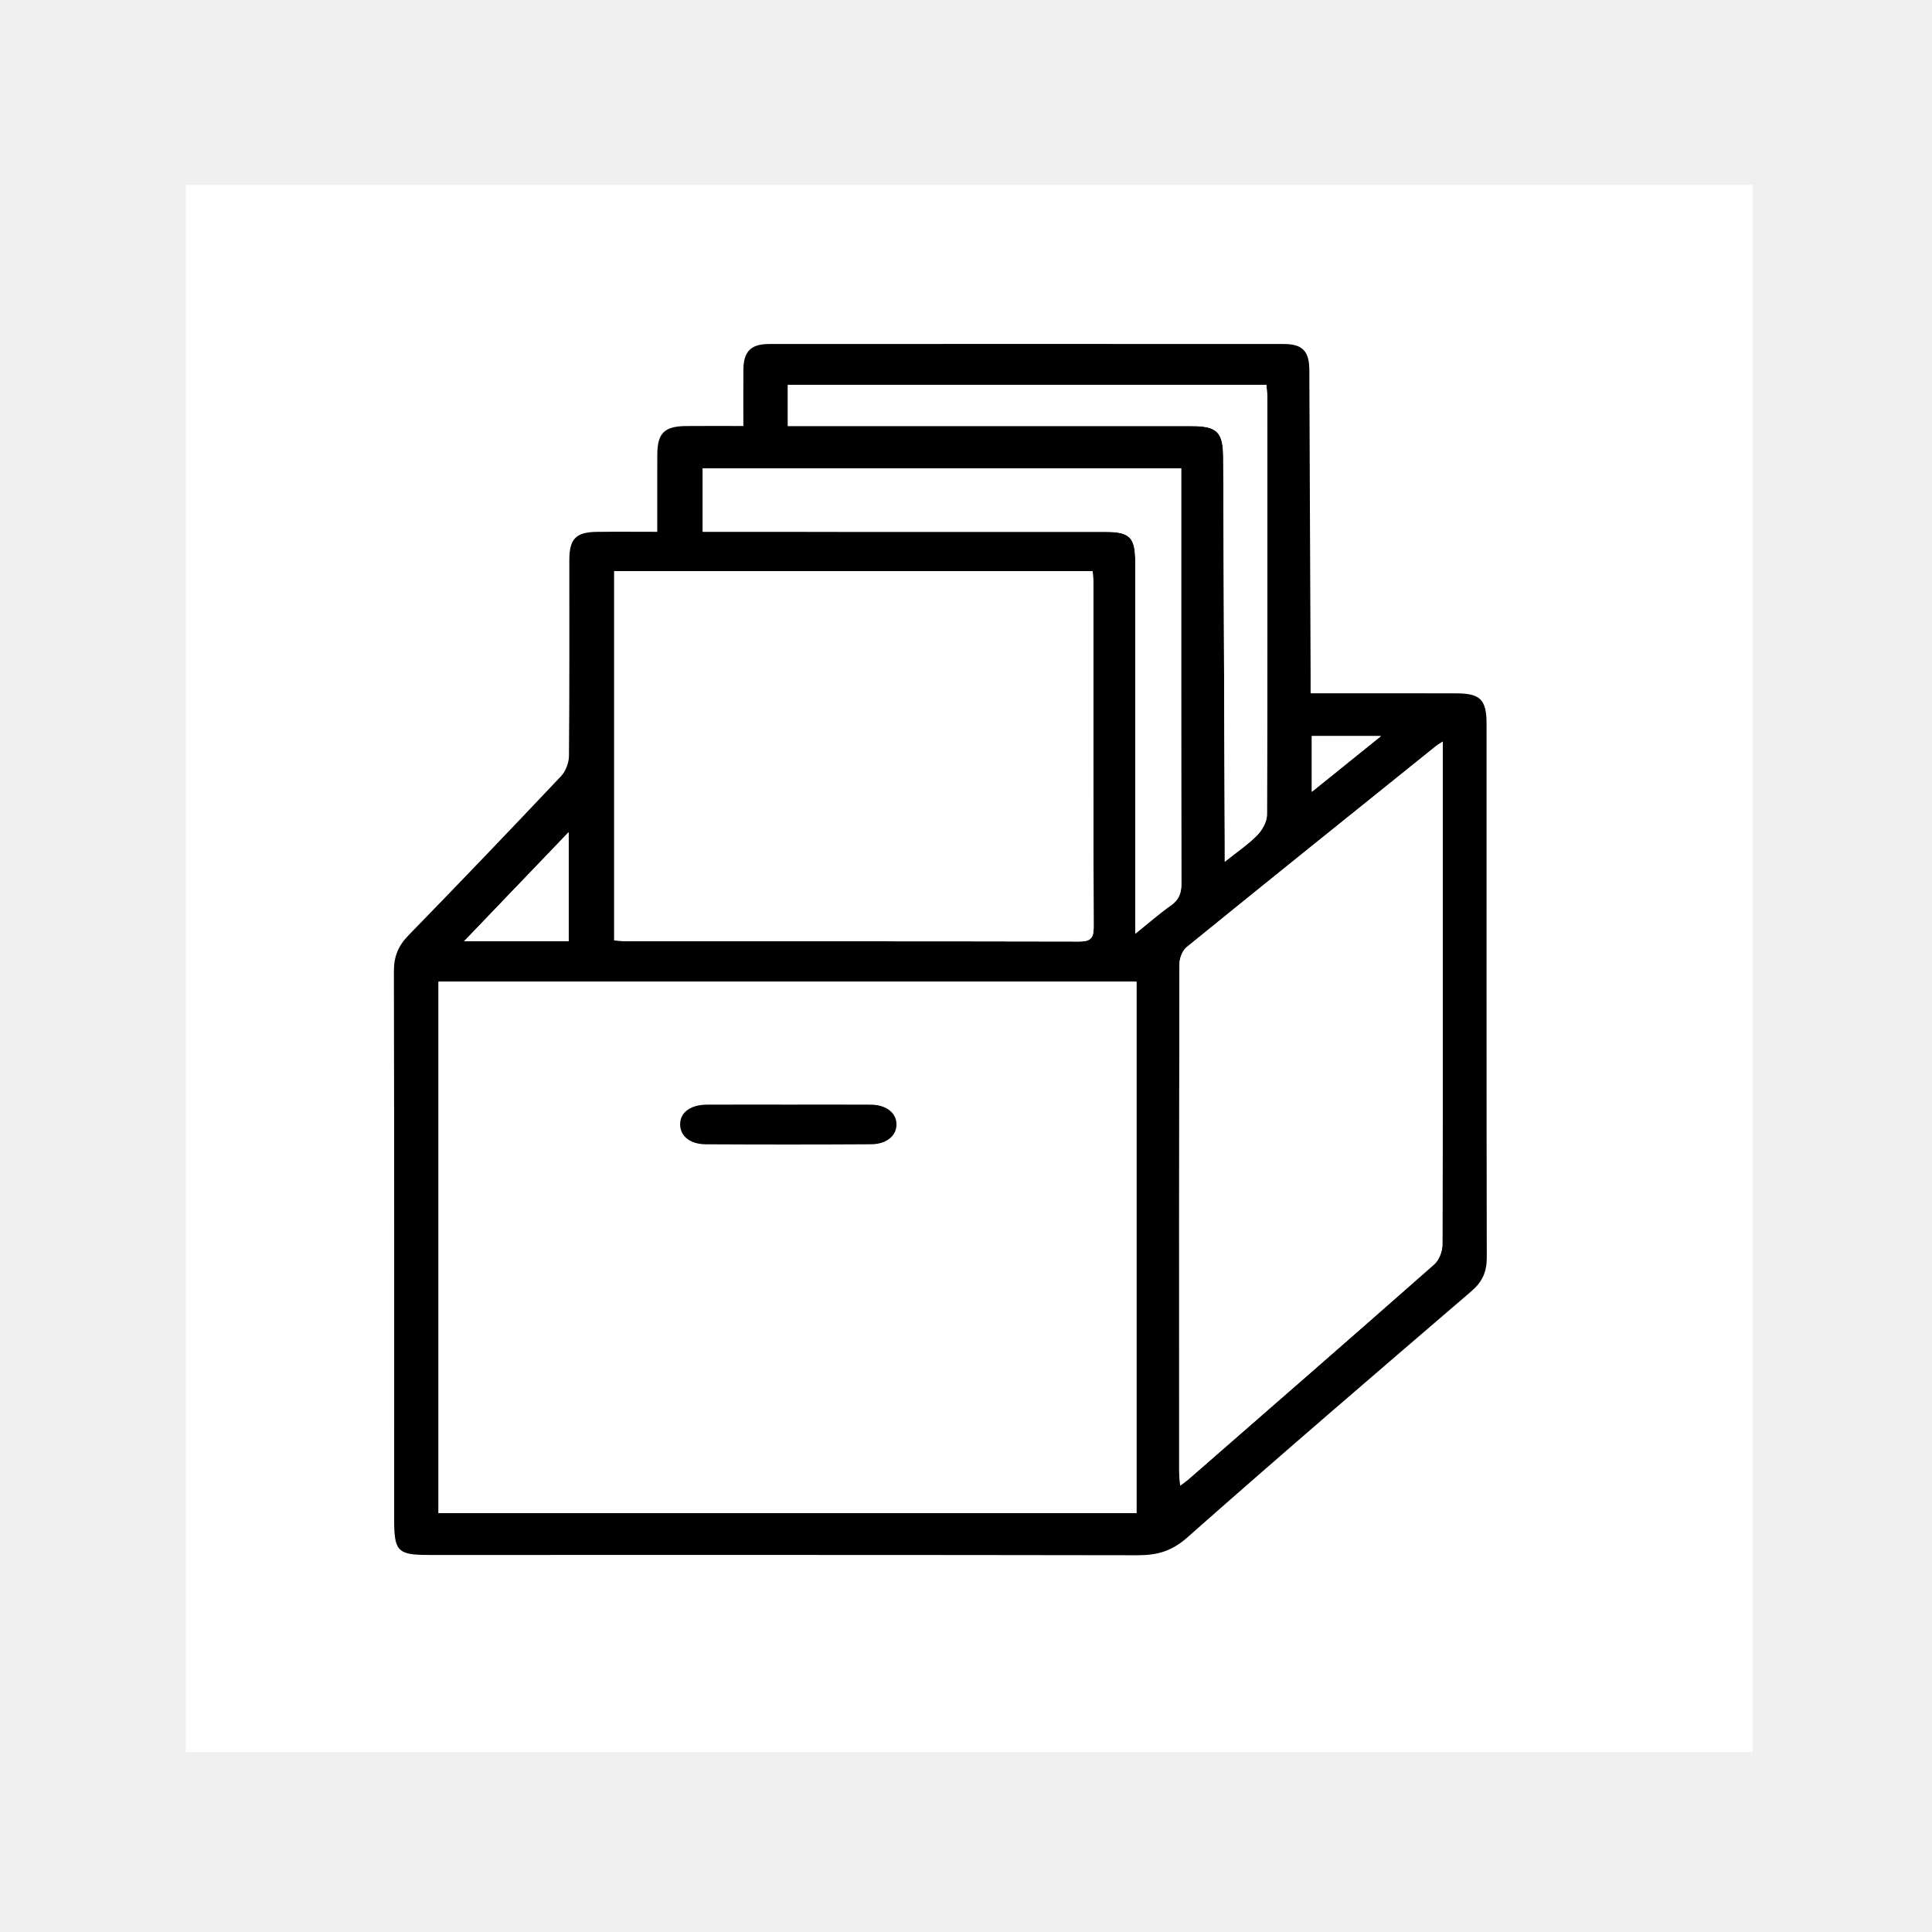
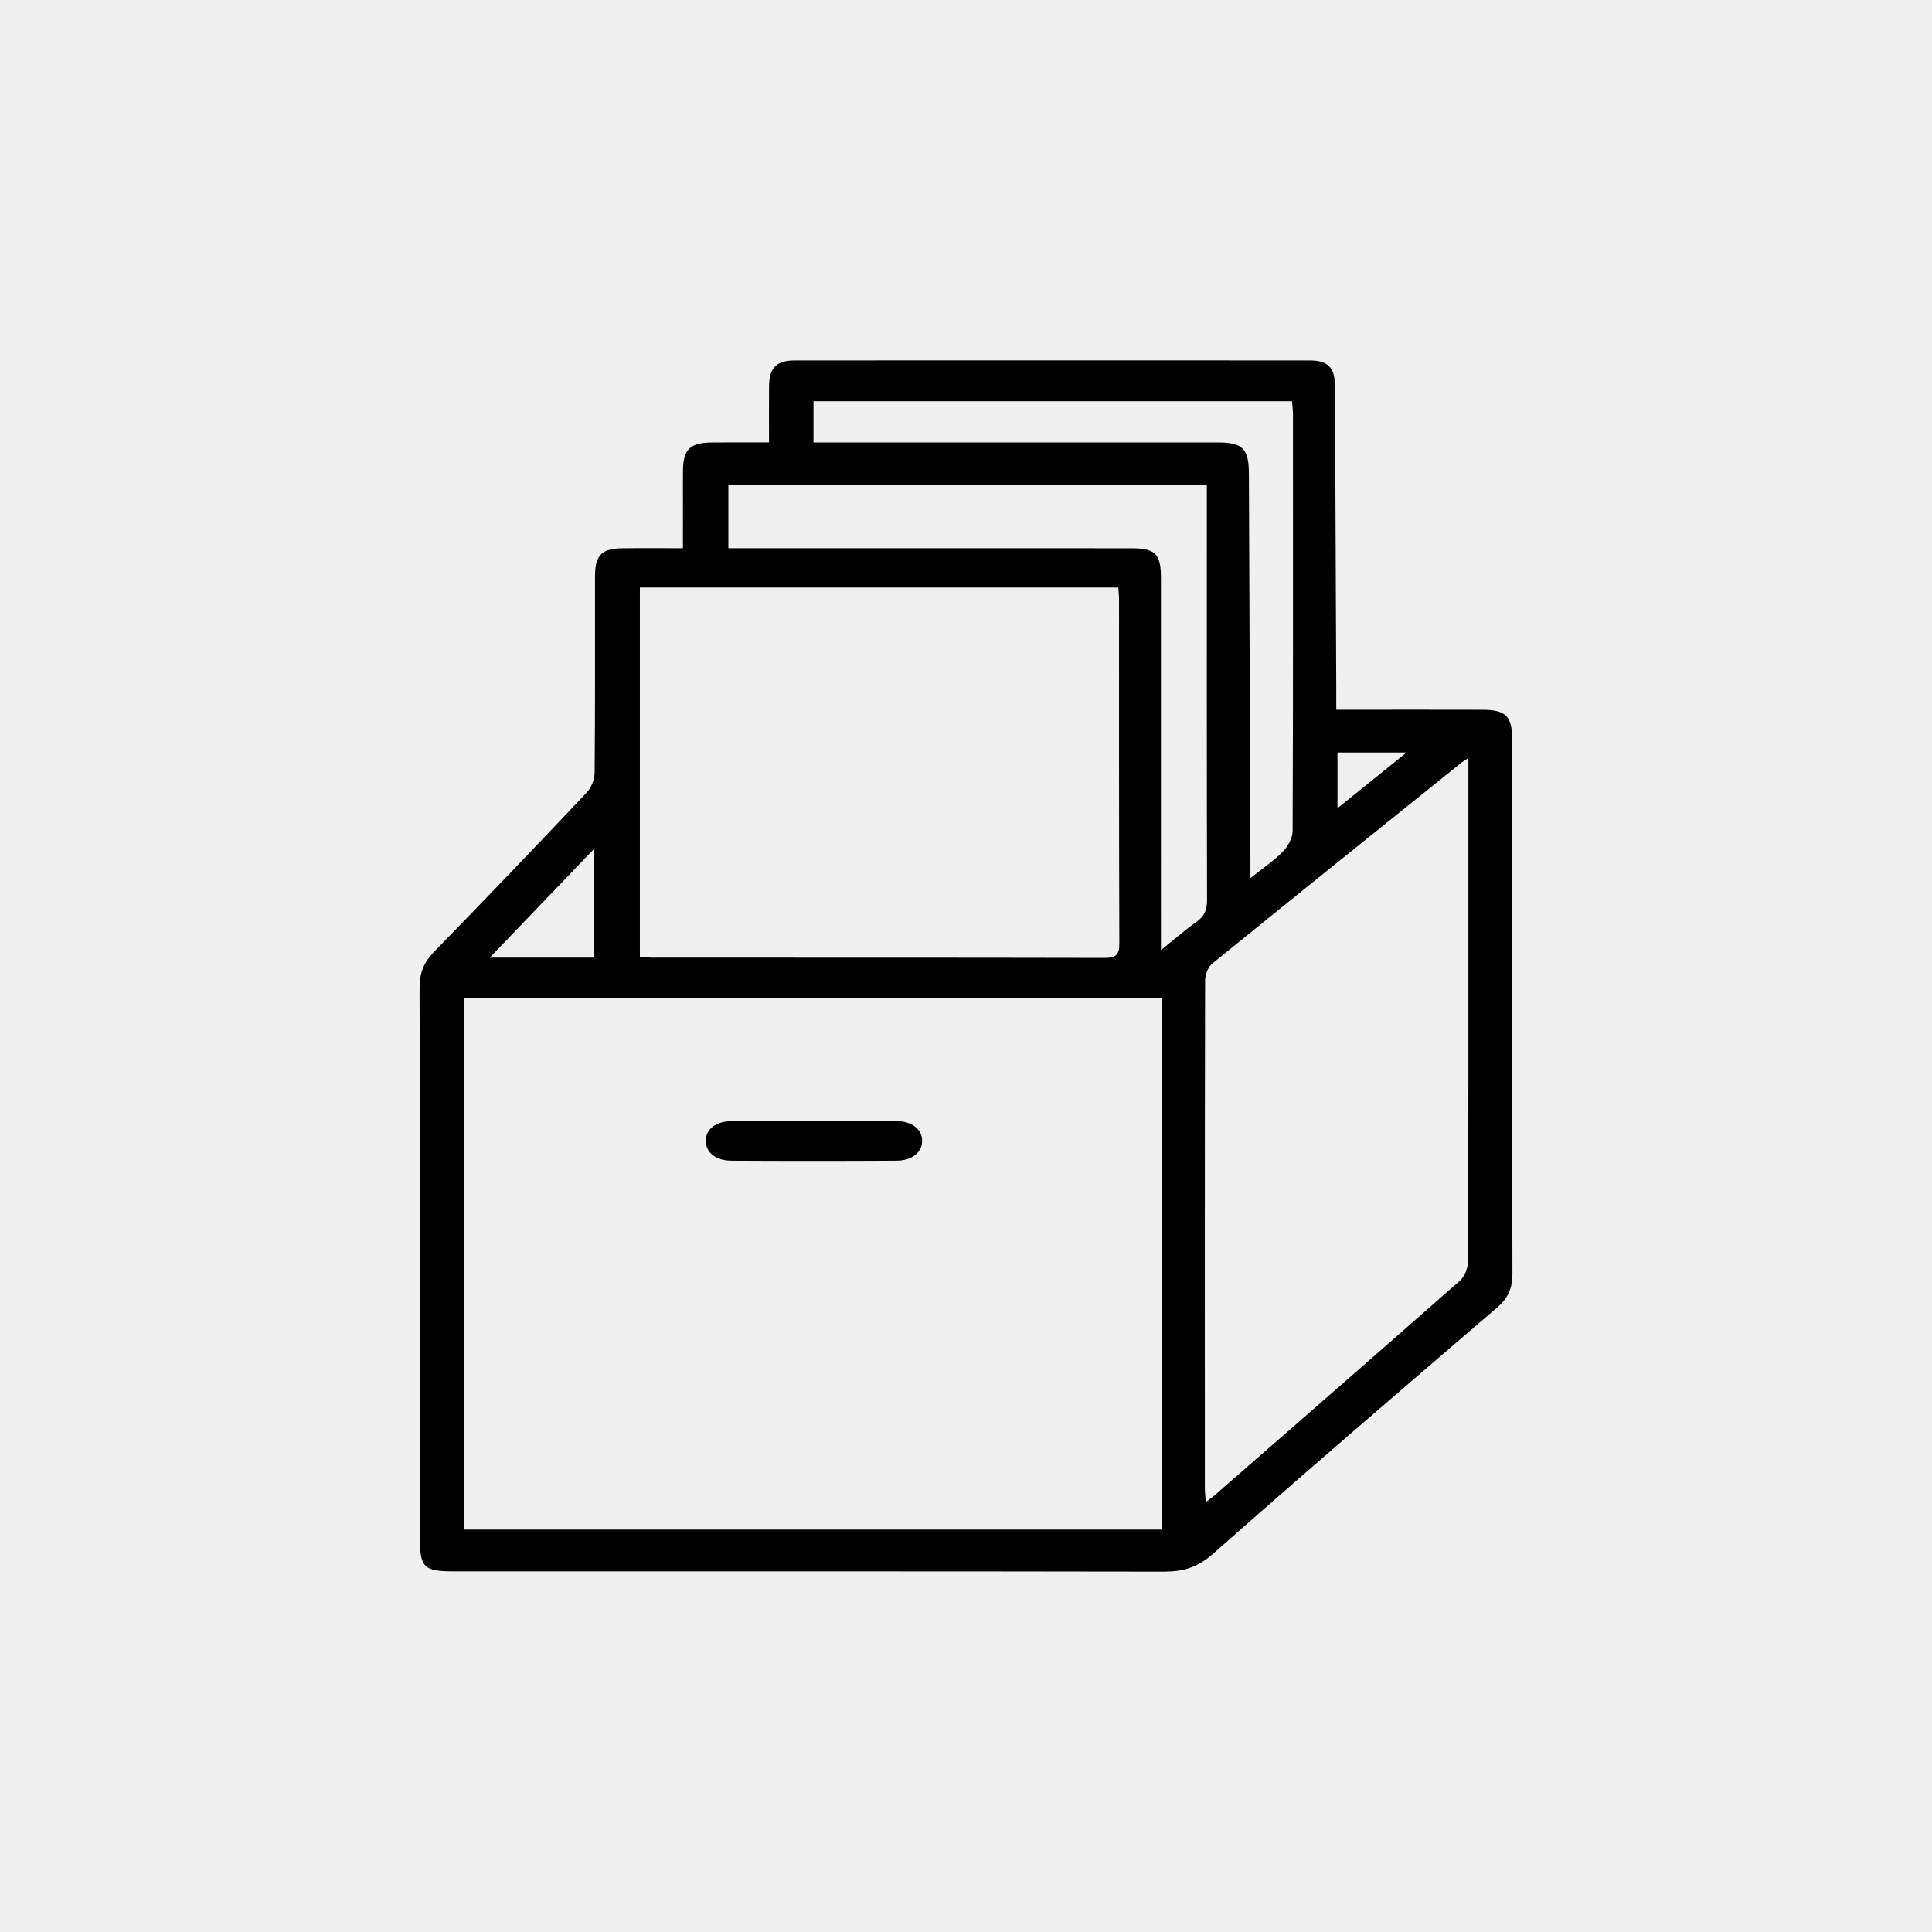
<svg xmlns="http://www.w3.org/2000/svg" version="1.1" id="Layer_1" x="0px" y="0px" width="665.6px" height="665.6px" viewBox="0 0 665.6 665.6" enable-background="new 0 0 665.6 665.6" xml:space="preserve">
  <g>
-     <path fill="#FFFFFF" d="M64.036,603.6c0-179.935,0-359.869,0-539.902c179.857,0,359.75,0,539.804,0c0,179.902,0,359.902,0,539.902   C423.987,603.6,244.029,603.6,64.036,603.6z M226.443,183.22c-7.579,0-14.222-0.066-20.863,0.018   c-7.201,0.092-9.432,2.428-9.437,9.735c-0.016,22.495,0.075,44.991-0.126,67.485c-0.021,2.347-1.121,5.238-2.721,6.933   c-17.389,18.414-34.899,36.716-52.578,54.851c-3.522,3.613-5.025,7.321-5.015,12.377c0.135,62.986,0.088,125.973,0.088,188.959   c0,10.876,1.227,12.126,11.91,12.126c81.483,0.001,162.966-0.048,244.448,0.091c6.618,0.011,11.63-1.467,16.917-6.145   c32.318-28.591,65.084-56.677,97.823-84.788c3.754-3.223,5.335-6.659,5.324-11.605c-0.124-61.32-0.079-122.641-0.083-183.961   c0-8.19-2.118-10.396-10.26-10.422c-14.83-0.049-29.66-0.015-44.49-0.015c-1.78,0-3.56,0-5.859,0c0-2.599,0.008-4.56-0.001-6.521   c-0.145-34.993-0.282-69.985-0.443-104.978c-0.029-6.343-2.399-8.837-8.68-8.841c-59.154-0.031-118.309-0.03-177.463,0   c-6.252,0.003-8.771,2.589-8.824,8.795c-0.053,6.292-0.012,12.585-0.012,19.454c-6.816,0-13.265-0.049-19.713,0.013   c-7.523,0.071-9.906,2.446-9.936,9.845C226.418,165.261,226.443,173.896,226.443,183.22z" />
-     <path fill-rule="evenodd" clip-rule="evenodd" d="M226.443,183.22c0-9.324-0.025-17.959,0.008-26.594   c0.029-7.398,2.413-9.773,9.936-9.845c6.448-0.062,12.896-0.013,19.713-0.013c0-6.869-0.042-13.162,0.012-19.454   c0.053-6.206,2.572-8.792,8.824-8.795c59.154-0.03,118.309-0.031,177.463,0c6.28,0.004,8.65,2.498,8.68,8.841   c0.161,34.992,0.299,69.984,0.443,104.978c0.009,1.961,0.001,3.922,0.001,6.521c2.3,0,4.079,0,5.859,0   c14.83,0,29.66-0.034,44.49,0.015c8.142,0.026,10.26,2.231,10.26,10.422c0.004,61.32-0.041,122.641,0.083,183.961   c0.011,4.946-1.57,8.383-5.324,11.605c-32.739,28.111-65.505,56.197-97.823,84.788c-5.287,4.678-10.299,6.155-16.917,6.145   c-81.482-0.139-162.965-0.09-244.448-0.091c-10.684,0-11.91-1.25-11.91-12.126c0-62.986,0.046-125.973-0.088-188.959   c-0.011-5.056,1.492-8.764,5.015-12.377c17.679-18.135,35.189-36.437,52.578-54.851c1.6-1.694,2.7-4.586,2.721-6.933   c0.201-22.494,0.111-44.99,0.126-67.485c0.005-7.308,2.236-9.644,9.437-9.735C212.221,183.154,218.864,183.22,226.443,183.22z    M151.074,521.299c80.436,0,160.331,0,240.46,0c0-61.156,0-122.034,0-183.107c-80.308,0-160.318,0-240.46,0   C151.074,399.361,151.074,460.137,151.074,521.299z M376.438,196.758c-55.29,0-109.992,0-164.835,0c0,42.549,0,84.746,0,127.224   c1.779,0.116,3.238,0.294,4.696,0.294c51.792,0.015,103.583-0.025,155.375,0.088c3.851,0.009,5.13-0.938,5.114-4.986   c-0.148-39.468-0.088-78.937-0.1-118.405C376.688,199.672,376.537,198.372,376.438,196.758z M497.045,255.492   c-1.29,0.851-1.835,1.15-2.312,1.533c-28.676,23.059-57.374,46.088-85.932,69.291c-1.479,1.201-2.463,3.895-2.467,5.896   c-0.129,58.288-0.105,116.577-0.089,174.866c0,1.395,0.198,2.788,0.346,4.743c1.367-1.043,2.181-1.595,2.916-2.236   c28.235-24.629,56.501-49.223,84.601-74.006c1.666-1.471,2.808-4.461,2.815-6.749c0.162-45.632,0.121-91.264,0.121-136.896   C497.045,280.115,497.045,268.296,497.045,255.492z M406.931,161.349c-55.288,0-110.019,0-164.837,0c0,7.36,0,14.4,0,21.866   c2.39,0,4.366,0,6.342,0c44.15,0.001,88.301-0.012,132.453,0.012c8.375,0.005,10.228,1.929,10.229,10.318   c0.004,40.651,0.002,81.304,0.002,121.956c0,1.711,0,3.422,0,6.175c4.771-3.826,8.387-7.015,12.306-9.772   c2.767-1.947,3.582-4.216,3.575-7.521c-0.103-45.982-0.069-91.966-0.069-137.949C406.931,164.943,406.931,163.454,406.931,161.349z    M271.425,146.768c2.257,0,4.216,0,6.175,0c44.313,0,88.626-0.007,132.939,0.006c8.785,0.002,10.846,2.067,10.883,10.867   c0.184,44.312,0.354,88.625,0.527,132.938c0.007,1.739,0.001,3.479,0.001,6.29c4.38-3.505,8.129-6.007,11.205-9.164   c1.731-1.777,3.319-4.635,3.329-7.012c0.191-47.811,0.146-95.622,0.128-143.434c-0.001-1.578-0.223-3.157-0.338-4.681   c-55.256,0-109.945,0-164.85,0C271.425,137.305,271.425,141.592,271.425,146.768z M195.906,286.706   c-12.445,12.981-24,25.035-36.005,37.558c12.654,0,24.349,0,36.005,0C195.906,311.917,195.906,299.982,195.906,286.706z    M451.94,272.79c8.281-6.675,15.629-12.597,23.828-19.205c-8.868,0-16.27,0-23.828,0C451.94,259.866,451.94,265.77,451.94,272.79z" />
-     <path fill-rule="evenodd" clip-rule="evenodd" fill="#FFFFFF" d="M151.074,521.299c0-61.162,0-121.938,0-183.107   c80.143,0,160.152,0,240.46,0c0,61.073,0,121.951,0,183.107C311.405,521.299,231.51,521.299,151.074,521.299z M272.024,380.557   c-9.483,0-18.967-0.028-28.45,0.01c-5.73,0.023-9.29,2.704-9.258,6.839c0.031,3.976,3.373,6.786,8.869,6.816   c18.966,0.104,37.933,0.106,56.898-0.007c5.413-0.032,8.808-2.968,8.766-6.913c-0.042-3.941-3.576-6.697-8.875-6.729   C290.658,380.517,281.341,380.557,272.024,380.557z" />
-     <path fill-rule="evenodd" clip-rule="evenodd" fill="#FFFFFF" d="M376.438,196.758c0.1,1.613,0.25,2.914,0.25,4.214   c0.012,39.469-0.049,78.938,0.1,118.405c0.016,4.049-1.264,4.995-5.114,4.986c-51.792-0.113-103.583-0.073-155.375-0.088   c-1.458,0-2.917-0.178-4.696-0.294c0-42.478,0-84.675,0-127.224C266.445,196.758,321.148,196.758,376.438,196.758z" />
-     <path fill-rule="evenodd" clip-rule="evenodd" fill="#FFFFFF" d="M497.045,255.492c0,12.805,0,24.623,0,36.442   c0,45.632,0.041,91.264-0.121,136.896c-0.008,2.288-1.149,5.278-2.815,6.749c-28.1,24.783-56.365,49.377-84.601,74.006   c-0.735,0.642-1.549,1.193-2.916,2.236c-0.147-1.955-0.346-3.349-0.346-4.743c-0.017-58.289-0.04-116.578,0.089-174.866   c0.004-2.001,0.988-4.694,2.467-5.896c28.558-23.203,57.256-46.232,85.932-69.291C495.21,256.642,495.755,256.342,497.045,255.492z   " />
-     <path fill-rule="evenodd" clip-rule="evenodd" fill="#FFFFFF" d="M406.931,161.349c0,2.104,0,3.594,0,5.084   c0,45.983-0.033,91.967,0.069,137.949c0.007,3.306-0.809,5.574-3.575,7.521c-3.919,2.758-7.535,5.946-12.306,9.772   c0-2.753,0-4.464,0-6.175c0-40.652,0.002-81.305-0.002-121.956c-0.001-8.39-1.854-10.313-10.229-10.318   c-44.151-0.023-88.302-0.011-132.453-0.012c-1.977,0-3.953,0-6.342,0c0-7.466,0-14.506,0-21.866   C296.912,161.349,351.643,161.349,406.931,161.349z" />
-     <path fill-rule="evenodd" clip-rule="evenodd" fill="#FFFFFF" d="M271.425,146.768c0-5.176,0-9.463,0-14.188   c54.904,0,109.594,0,164.85,0c0.115,1.523,0.337,3.103,0.338,4.681c0.019,47.812,0.063,95.623-0.128,143.434   c-0.01,2.377-1.598,5.234-3.329,7.012c-3.076,3.157-6.825,5.659-11.205,9.164c0-2.812,0.006-4.551-0.001-6.29   c-0.174-44.313-0.344-88.626-0.527-132.938c-0.037-8.8-2.098-10.865-10.883-10.867c-44.312-0.013-88.626-0.006-132.939-0.006   C275.641,146.768,273.682,146.768,271.425,146.768z" />
-     <path fill-rule="evenodd" clip-rule="evenodd" fill="#FFFFFF" d="M195.906,286.706c0,13.276,0,25.211,0,37.558   c-11.656,0-23.351,0-36.005,0C171.906,311.741,183.461,299.687,195.906,286.706z" />
-     <path fill-rule="evenodd" clip-rule="evenodd" fill="#FFFFFF" d="M451.94,272.79c0-7.02,0-12.924,0-19.205   c7.559,0,14.96,0,23.828,0C467.569,260.193,460.222,266.115,451.94,272.79z" />
-     <path fill-rule="evenodd" clip-rule="evenodd" d="M272.024,380.557c9.317,0,18.634-0.04,27.95,0.016   c5.3,0.032,8.834,2.788,8.875,6.729c0.042,3.945-3.353,6.881-8.766,6.913c-18.966,0.113-37.933,0.111-56.898,0.007   c-5.497-0.03-8.838-2.841-8.869-6.816c-0.032-4.135,3.528-6.815,9.258-6.839C253.057,380.529,262.541,380.557,272.024,380.557z" />
+     <path d="M235.283,188.874c0-9.324-0.025-17.959,0.008-26.594c0.029-7.398,2.413-9.773,9.936-9.845   c6.448-0.062,12.896-0.013,19.713-0.013c0-6.869-0.042-13.162,0.012-19.454c0.053-6.206,2.572-8.792,8.824-8.795   c59.154-0.03,118.309-0.031,177.463,0c6.279,0.004,8.649,2.498,8.68,8.841c0.161,34.992,0.299,69.984,0.443,104.978   c0.009,1.961,0.001,3.922,0.001,6.521c2.3,0,4.078,0,5.858,0c14.83,0,29.66-0.034,44.49,0.015   c8.142,0.026,10.26,2.231,10.26,10.422c0.004,61.32-0.041,122.641,0.083,183.961c0.011,4.946-1.57,8.383-5.324,11.605   c-32.738,28.11-65.505,56.196-97.822,84.788c-5.287,4.678-10.3,6.154-16.917,6.145c-81.482-0.139-162.965-0.09-244.448-0.091   c-10.684,0-11.91-1.25-11.91-12.126c0-62.986,0.046-125.974-0.088-188.959c-0.011-5.056,1.492-8.764,5.015-12.377   c17.679-18.135,35.189-36.437,52.578-54.851c1.6-1.694,2.7-4.586,2.721-6.933c0.201-22.494,0.111-44.99,0.126-67.485   c0.005-7.308,2.236-9.644,9.437-9.735C221.061,188.808,227.704,188.874,235.283,188.874z M159.914,526.953   c80.436,0,160.331,0,240.46,0c0-61.156,0-122.034,0-183.106c-80.309,0-160.318,0-240.46,0   C159.914,405.015,159.914,465.791,159.914,526.953z M385.278,202.412c-55.29,0-109.993,0-164.835,0c0,42.549,0,84.746,0,127.224   c1.779,0.116,3.238,0.294,4.696,0.294c51.792,0.015,103.583-0.025,155.375,0.088c3.852,0.009,5.13-0.938,5.114-4.986   c-0.148-39.468-0.088-78.937-0.1-118.405C385.528,205.326,385.377,204.026,385.278,202.412z M505.885,261.146   c-1.29,0.851-1.835,1.15-2.312,1.533c-28.677,23.059-57.374,46.088-85.933,69.291c-1.479,1.201-2.463,3.895-2.467,5.896   c-0.129,58.288-0.105,116.577-0.089,174.866c0,1.395,0.198,2.788,0.346,4.743c1.367-1.043,2.182-1.596,2.916-2.236   c28.235-24.629,56.501-49.223,84.602-74.006c1.666-1.471,2.808-4.461,2.814-6.749c0.162-45.632,0.121-91.265,0.121-136.896   C505.885,285.77,505.885,273.95,505.885,261.146z M415.771,167.003c-55.288,0-110.019,0-164.837,0c0,7.36,0,14.4,0,21.866   c2.39,0,4.366,0,6.342,0c44.15,0.001,88.301-0.012,132.453,0.012c8.375,0.005,10.229,1.929,10.229,10.318   c0.004,40.651,0.002,81.304,0.002,121.956c0,1.711,0,3.422,0,6.175c4.771-3.826,8.387-7.015,12.306-9.772   c2.768-1.947,3.582-4.216,3.575-7.521c-0.103-45.982-0.069-91.966-0.069-137.949C415.771,170.597,415.771,169.108,415.771,167.003z    M280.265,152.422c2.257,0,4.216,0,6.175,0c44.313,0,88.625-0.007,132.939,0.006c8.785,0.002,10.846,2.067,10.883,10.867   c0.185,44.312,0.354,88.625,0.527,132.938c0.007,1.739,0.001,3.479,0.001,6.29c4.38-3.505,8.129-6.007,11.205-9.164   c1.73-1.777,3.318-4.635,3.329-7.012c0.19-47.811,0.146-95.622,0.128-143.434c-0.001-1.578-0.224-3.157-0.338-4.681   c-55.257,0-109.945,0-164.851,0C280.265,142.959,280.265,147.246,280.265,152.422z M204.746,292.36   c-12.445,12.981-24,25.035-36.005,37.558c12.654,0,24.349,0,36.005,0C204.746,317.571,204.746,305.636,204.746,292.36z    M460.78,278.444c8.28-6.675,15.629-12.597,23.827-19.205c-8.867,0-16.27,0-23.827,0C460.78,265.521,460.78,271.424,460.78,278.444   z" />
+     <path d="M280.864,386.212c9.317,0,18.634-0.041,27.95,0.016c5.301,0.031,8.834,2.787,8.875,6.729   c0.042,3.945-3.353,6.881-8.766,6.913c-18.966,0.113-37.933,0.111-56.898,0.007c-5.497-0.029-8.838-2.841-8.869-6.816   c-0.032-4.135,3.528-6.814,9.258-6.838C261.897,386.183,271.381,386.212,280.864,386.212z" />
  </g>
</svg>
